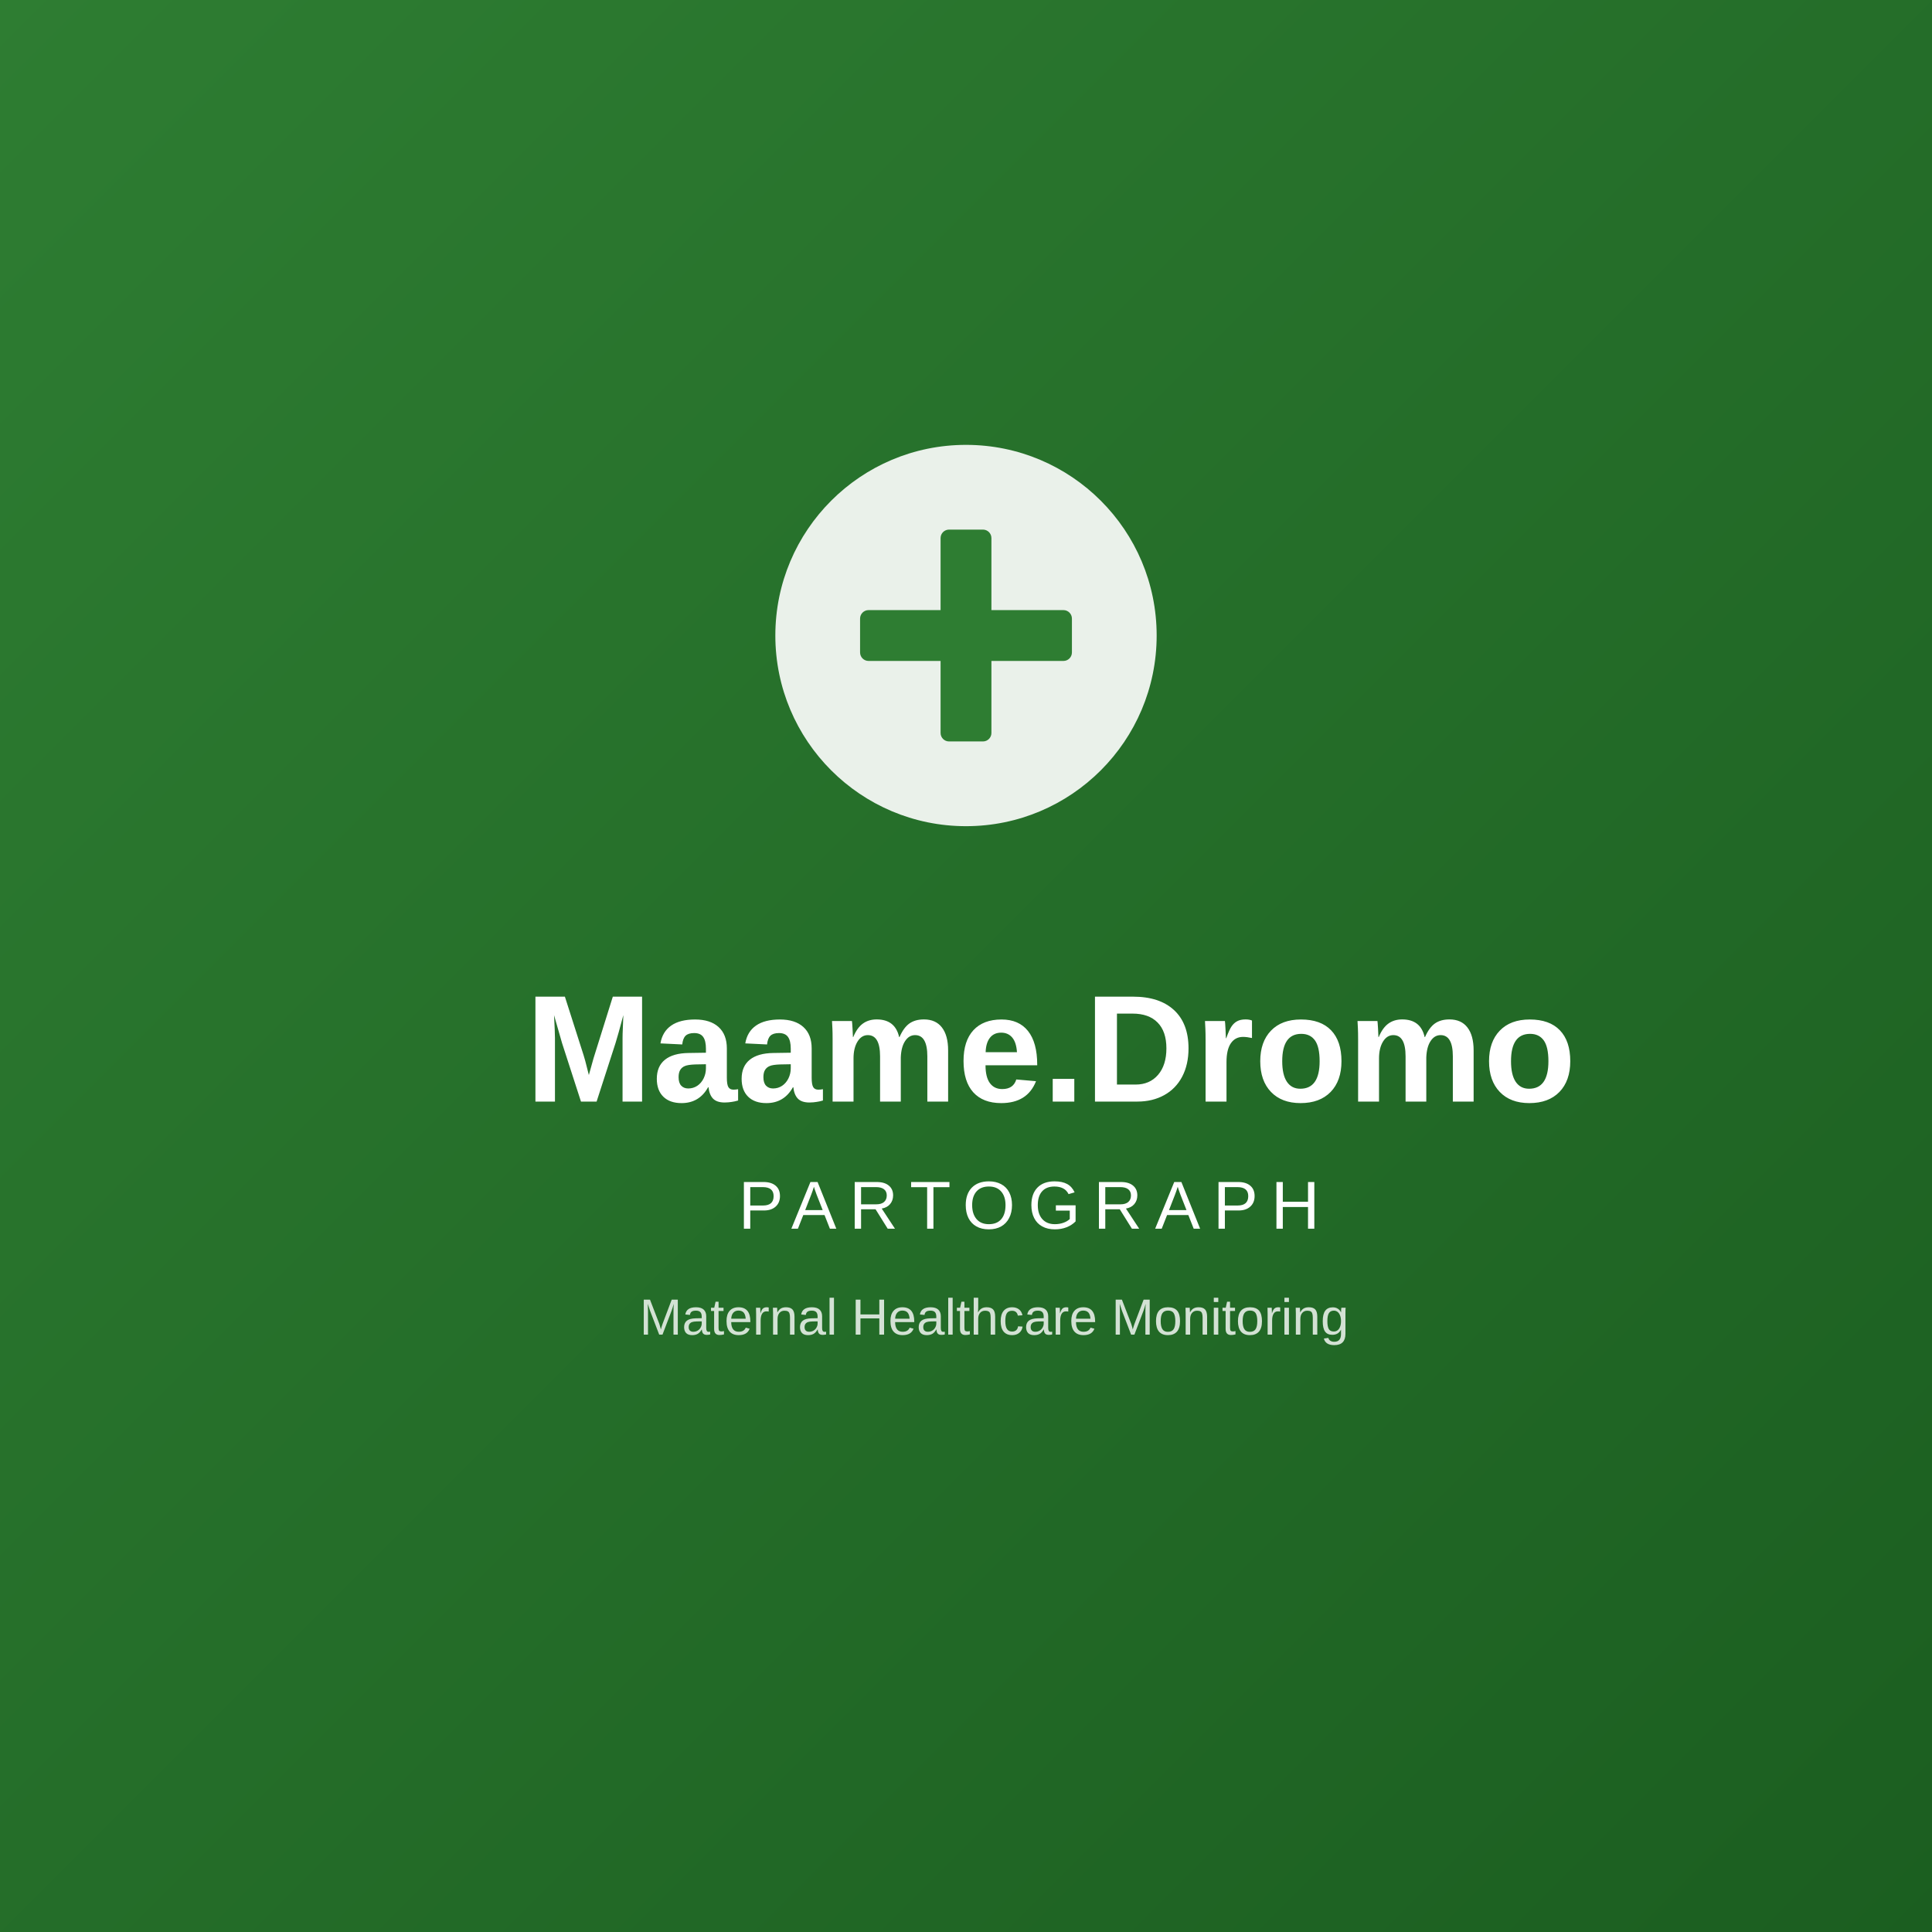
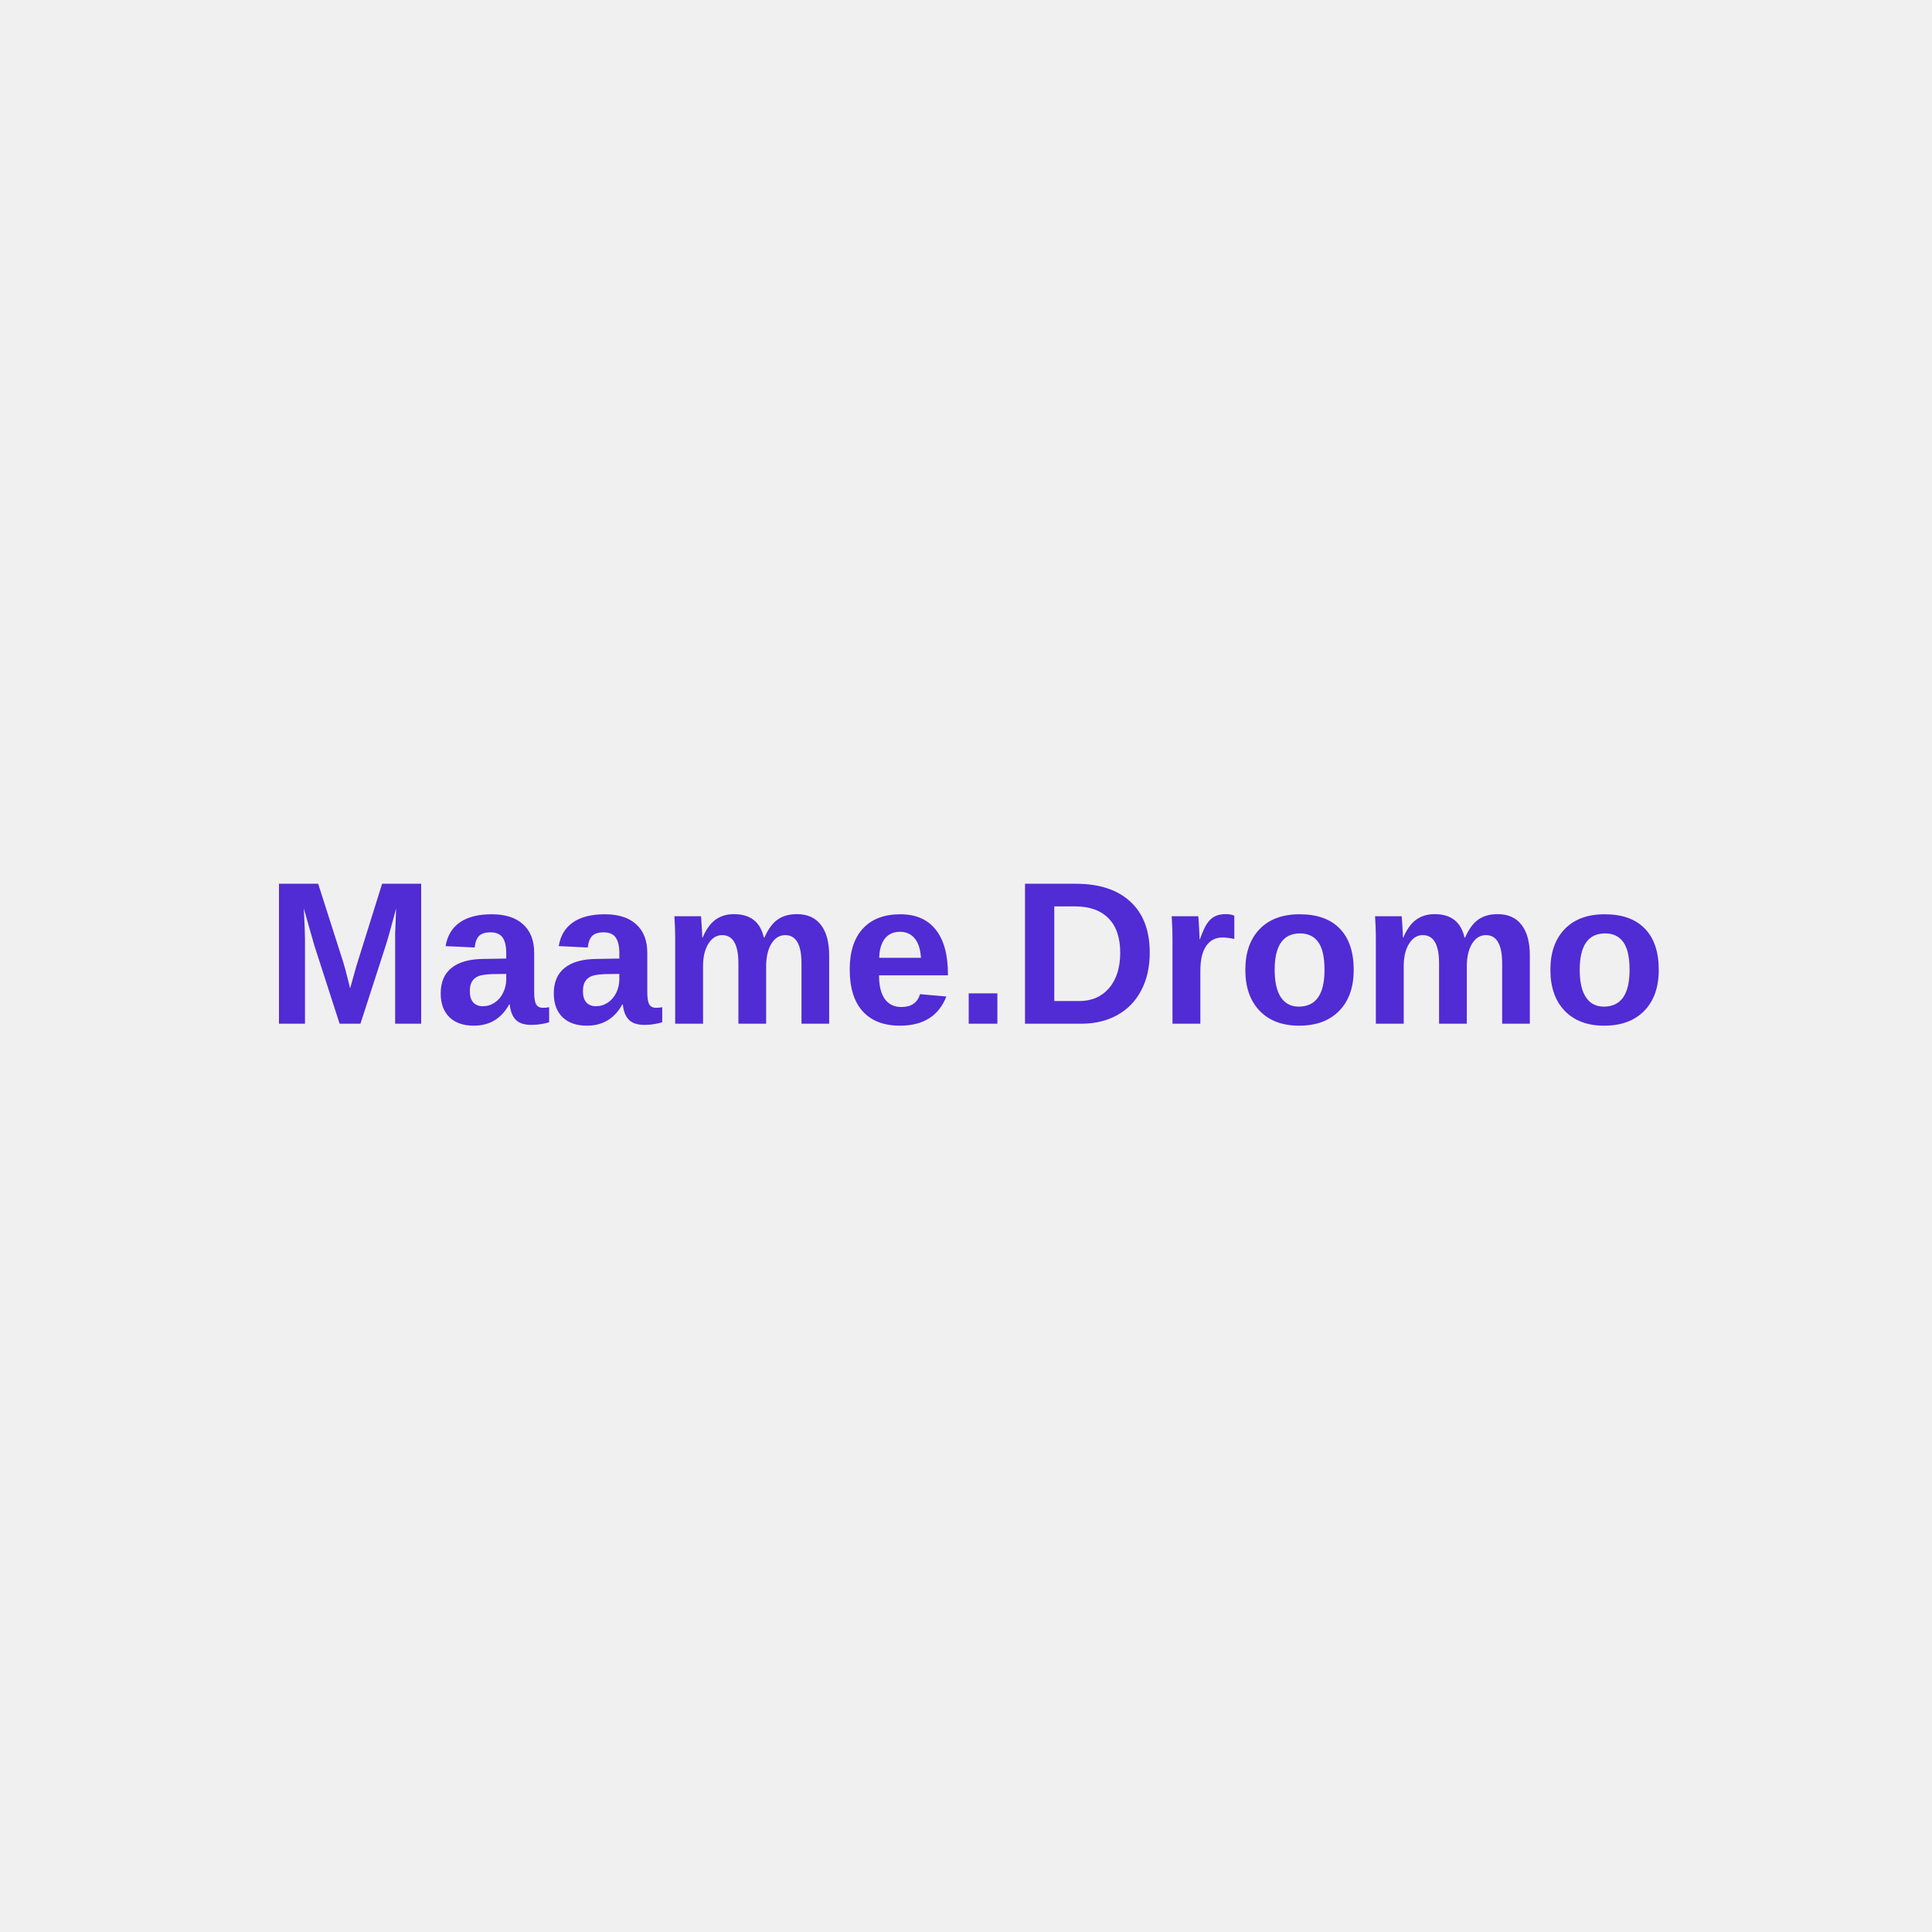
<svg xmlns="http://www.w3.org/2000/svg" width="456" height="456" viewBox="0 0 456 456" version="1.1" xml:space="preserve" style="fill-rule:evenodd;clip-rule:evenodd;stroke-linejoin:round;stroke-miterlimit:2;">
-   <defs>
-     <linearGradient id="bgGradient" x1="0%" y1="0%" x2="100%" y2="100%">
-       <stop offset="0%" style="stop-color:#2E7D32;stop-opacity:1" />
-       <stop offset="100%" style="stop-color:#1B5E20;stop-opacity:1" />
-     </linearGradient>
-   </defs>
-   <rect width="456" height="456" fill="url(#bgGradient)" />
-   <g transform="translate(228, 150)">
-     <circle cx="0" cy="0" r="45" fill="#ffffff" opacity="0.9" />
-     <rect x="-6" y="-25" width="12" height="50" fill="#2E7D32" rx="2" />
-     <rect x="-25" y="-6" width="50" height="12" fill="#2E7D32" rx="2" />
-   </g>
-   <text x="228" y="260" font-family="Arial, Helvetica, sans-serif" font-size="36" font-weight="bold" fill="#ffffff" text-anchor="middle">
-         Maame.Dromo
-     </text>
-   <text x="228" y="290" font-family="Arial, Helvetica, sans-serif" font-size="16" font-weight="300" fill="#ffffff" text-anchor="middle" letter-spacing="3">
-         PARTOGRAPH
-     </text>
-   <text x="228" y="315" font-family="Arial, Helvetica, sans-serif" font-size="12" fill="#ffffff" text-anchor="middle" opacity="0.8">
-         Maternal Healthcare Monitoring
-     </text>
+   <text x="228" y="228" font-family="'Arial-BoldMT', 'Arial', sans-serif" font-weight="700" font-size="48" fill="#512BD4" text-anchor="middle" dominant-baseline="middle">Maame.Dromo</text>
</svg>
